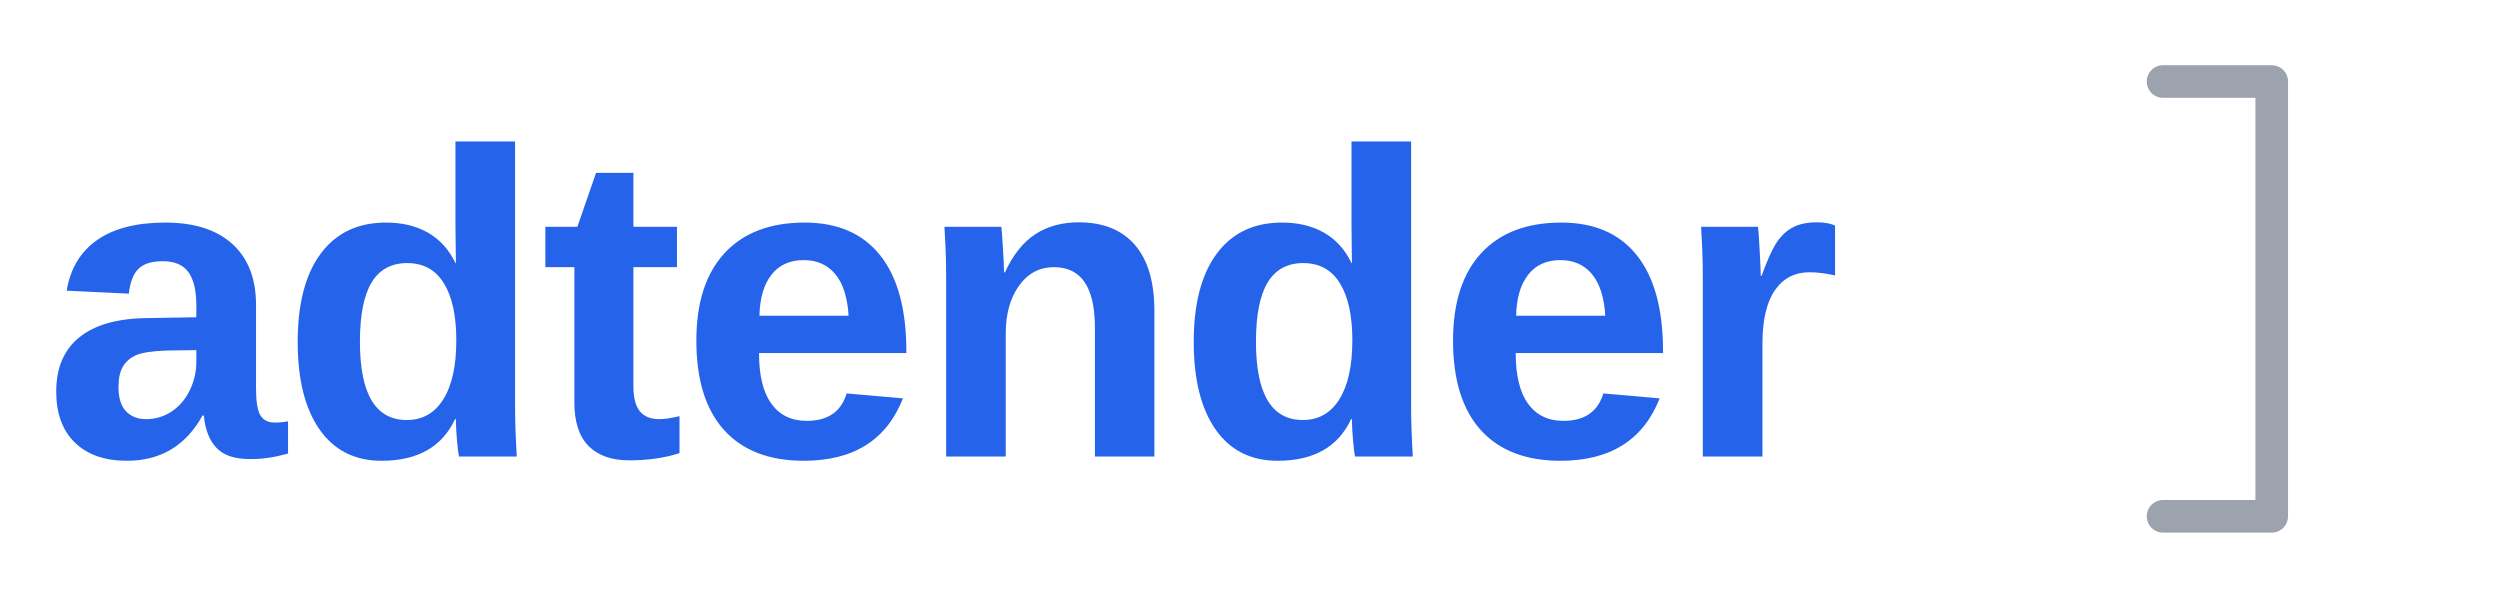
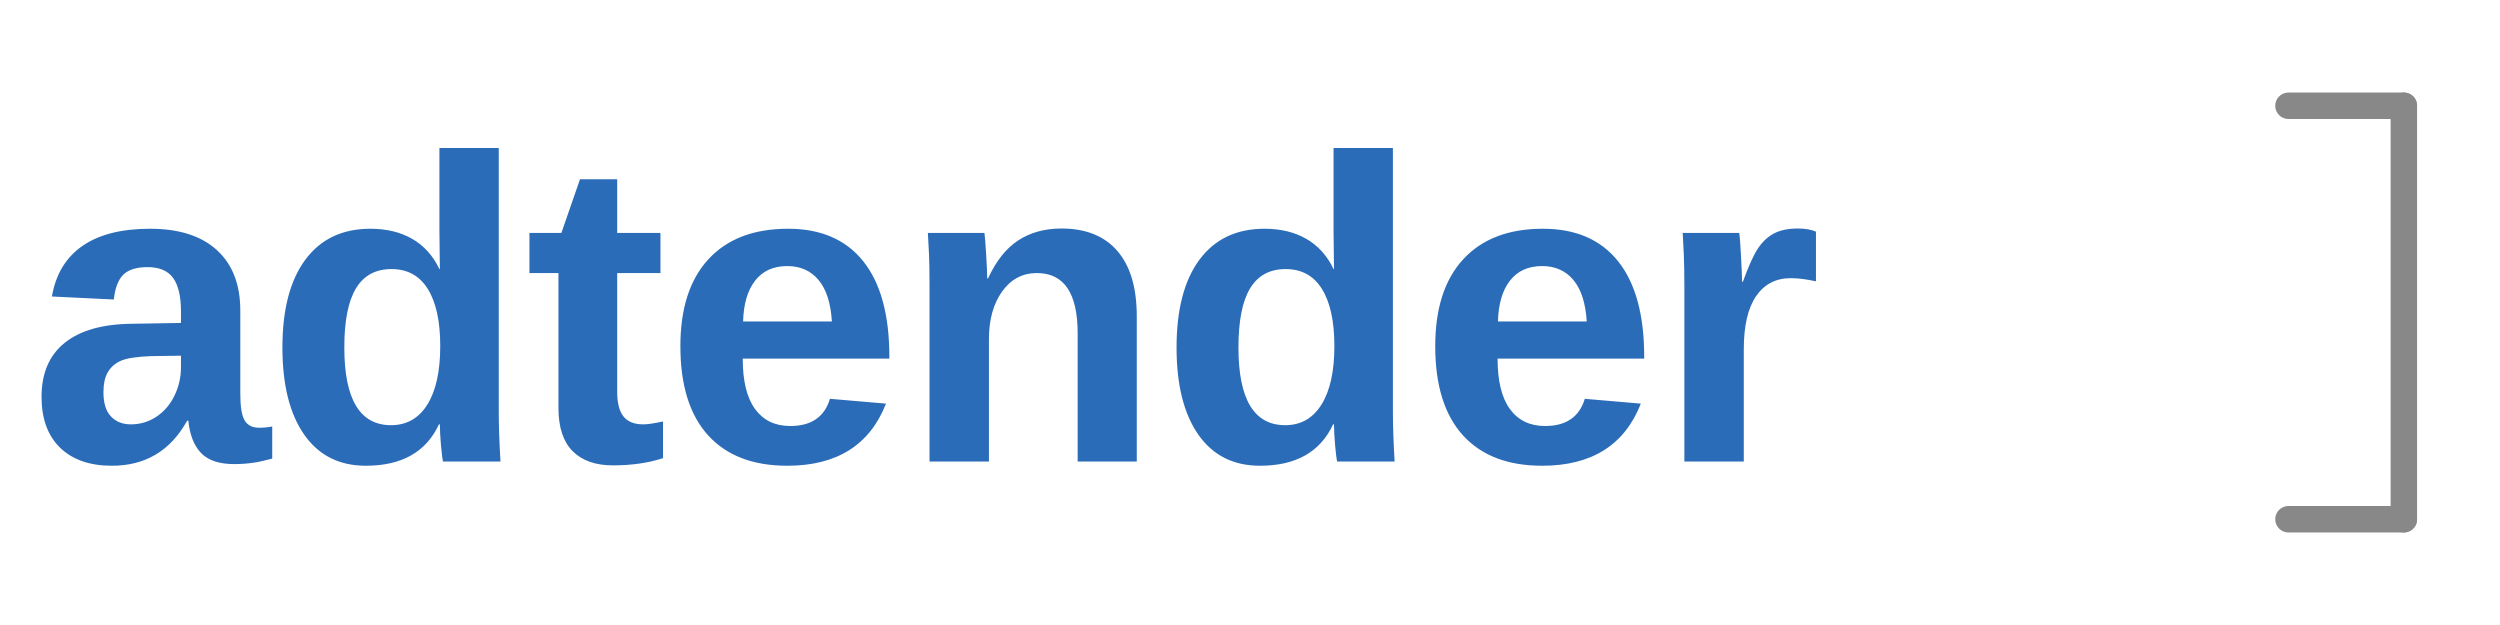
- <svg xmlns="http://www.w3.org/2000/svg" viewBox="0 0 460 110" fill="none">
-   <text x="8" y="84" font-family="'Arial Rounded MT Bold', 'Arial Black', 'Arial', sans-serif" font-size="80" font-weight="900" fill="#2563EB" letter-spacing="-1">adtender</text>
-   <polyline points="398,15 418,15 418,95 398,95" stroke="#9CA3AF" stroke-width="6" stroke-linecap="round" stroke-linejoin="round" fill="none" />
+ <svg xmlns="http://www.w3.org/2000/svg" viewBox="0 0 520 130" fill="none">
+   <text x="6" y="96" font-family="'DIN Next W01', 'FF DIN', 'Arial Narrow', 'Helvetica Neue', Arial, sans-serif" font-size="90" font-weight="700" fill="#2B6CB8" letter-spacing="-1">adtender</text>
+   <line x1="476" y1="22" x2="500" y2="22" stroke="#888" stroke-width="5.5" stroke-linecap="round" />
+   <line x1="500" y1="22" x2="500" y2="108" stroke="#888" stroke-width="5.5" stroke-linecap="round" />
+   <line x1="476" y1="108" x2="500" y2="108" stroke="#888" stroke-width="5.5" stroke-linecap="round" />
</svg>
